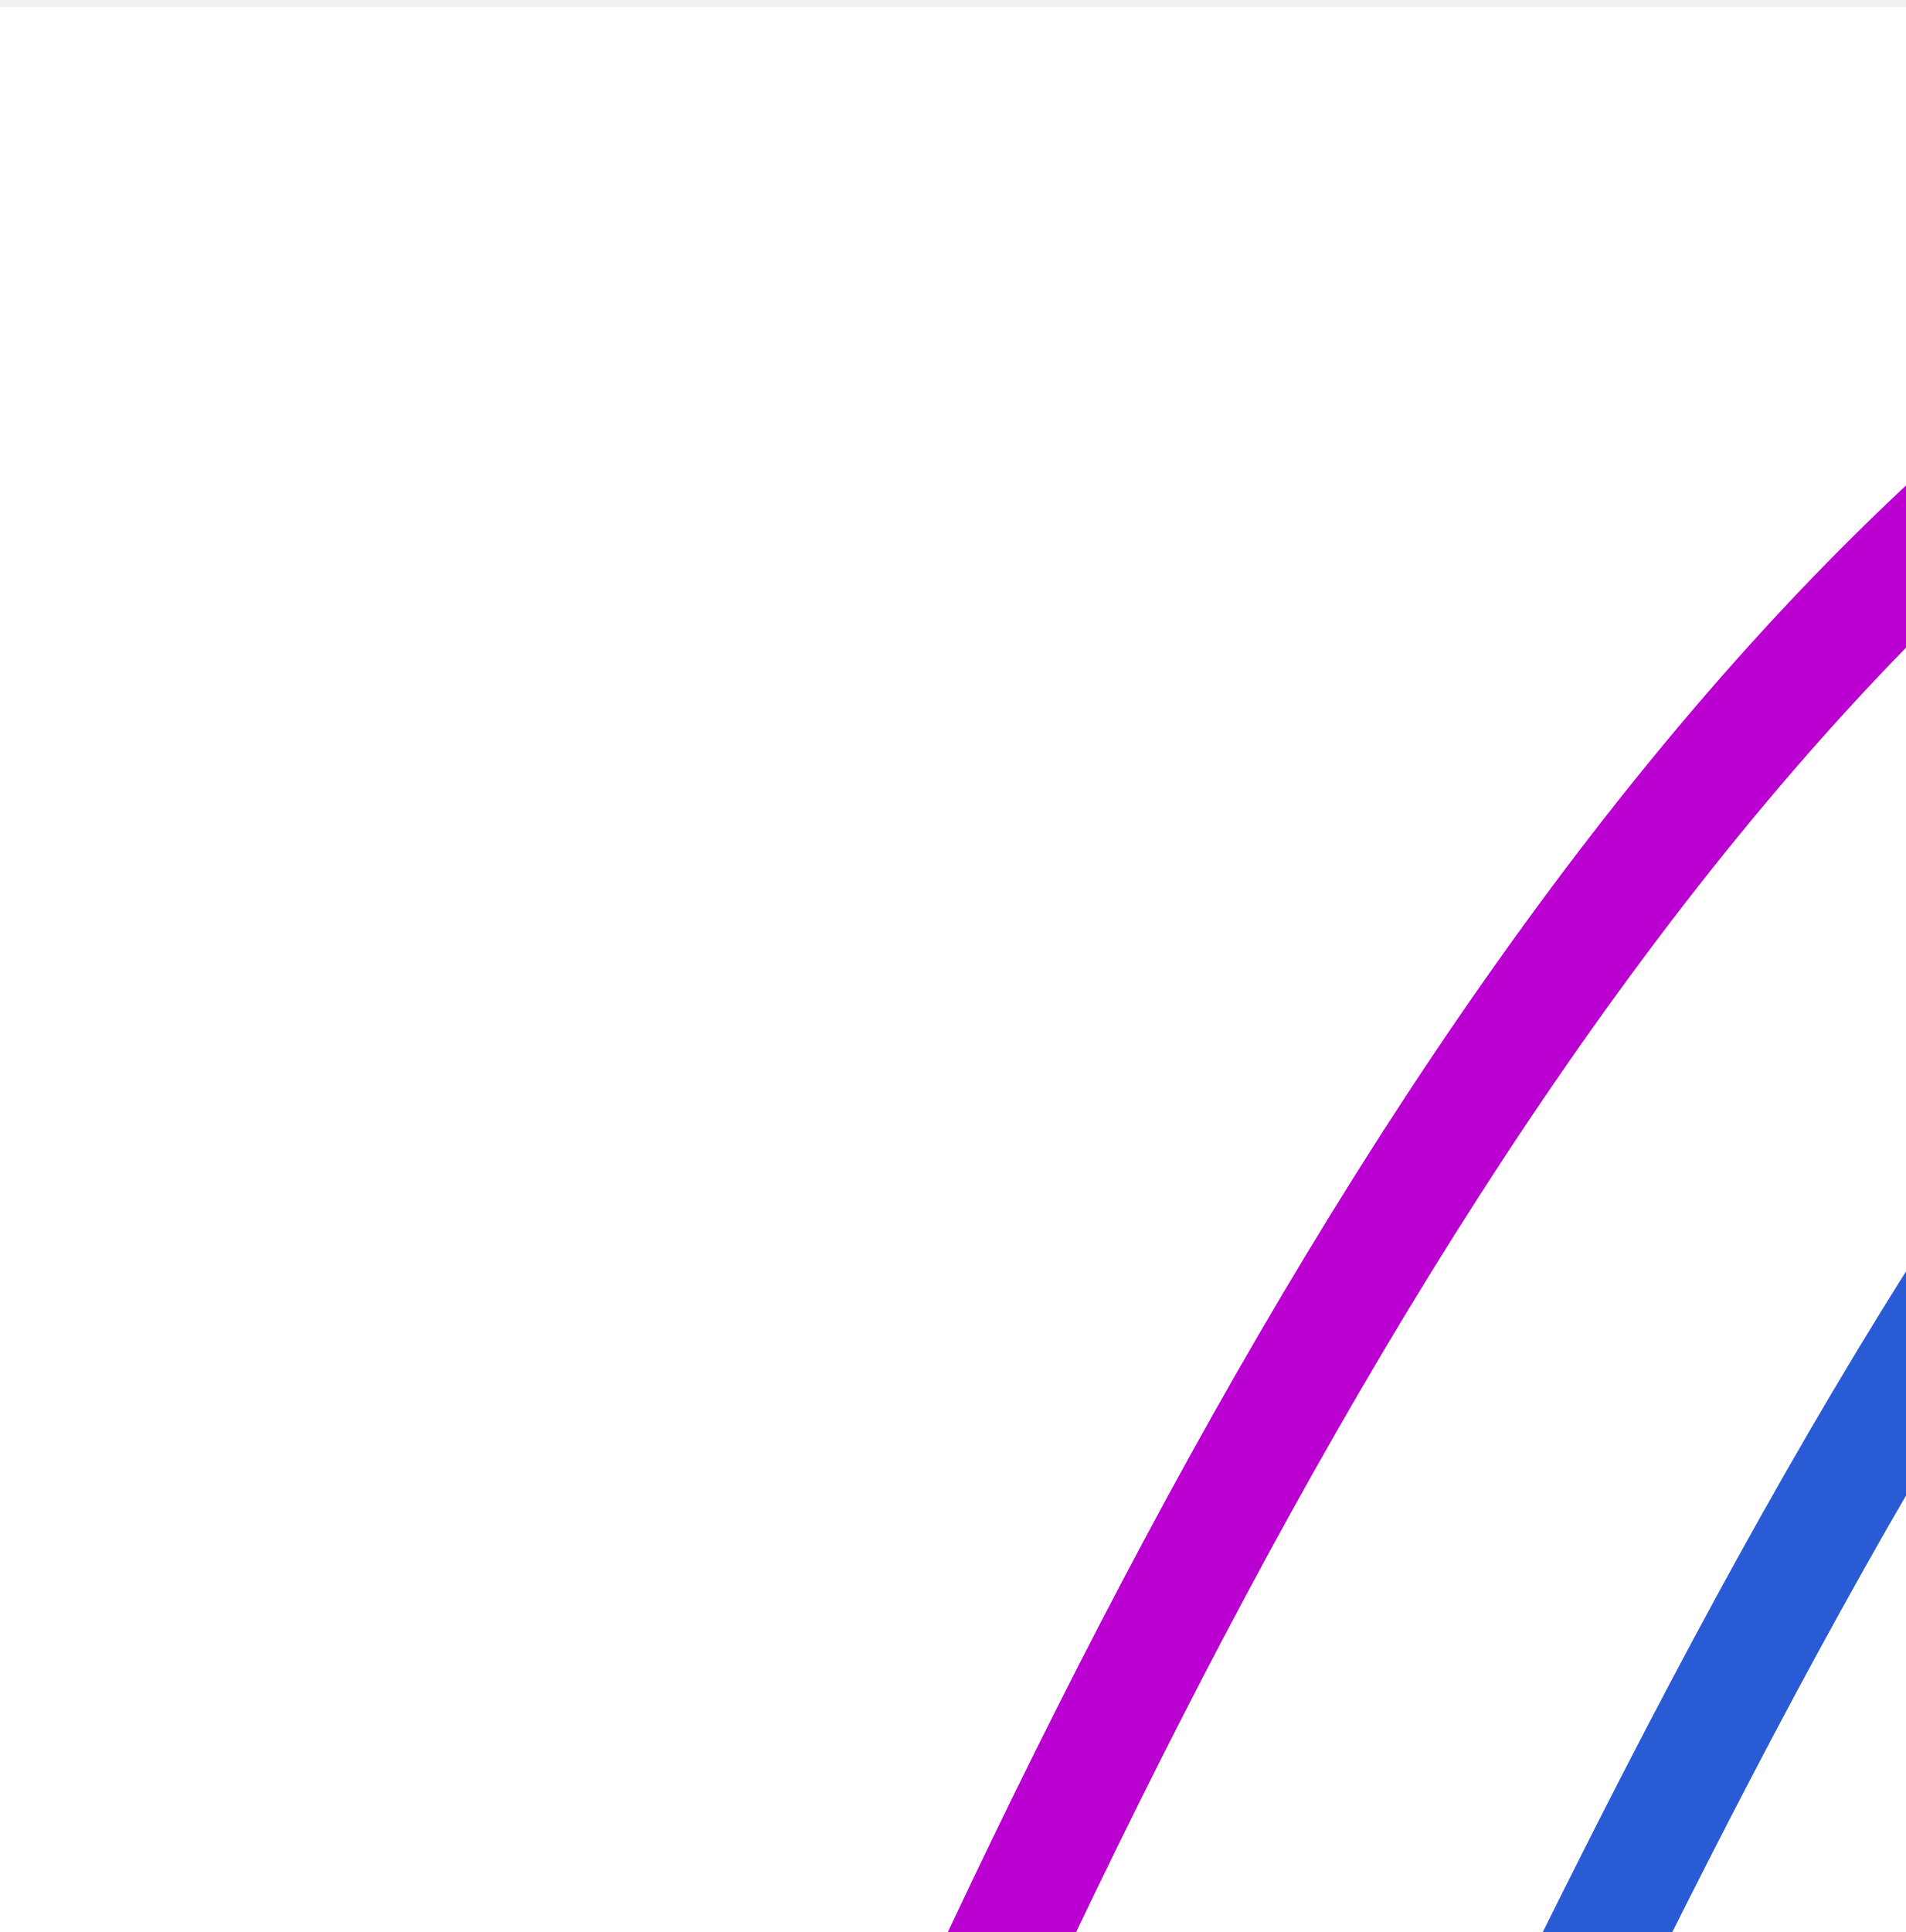
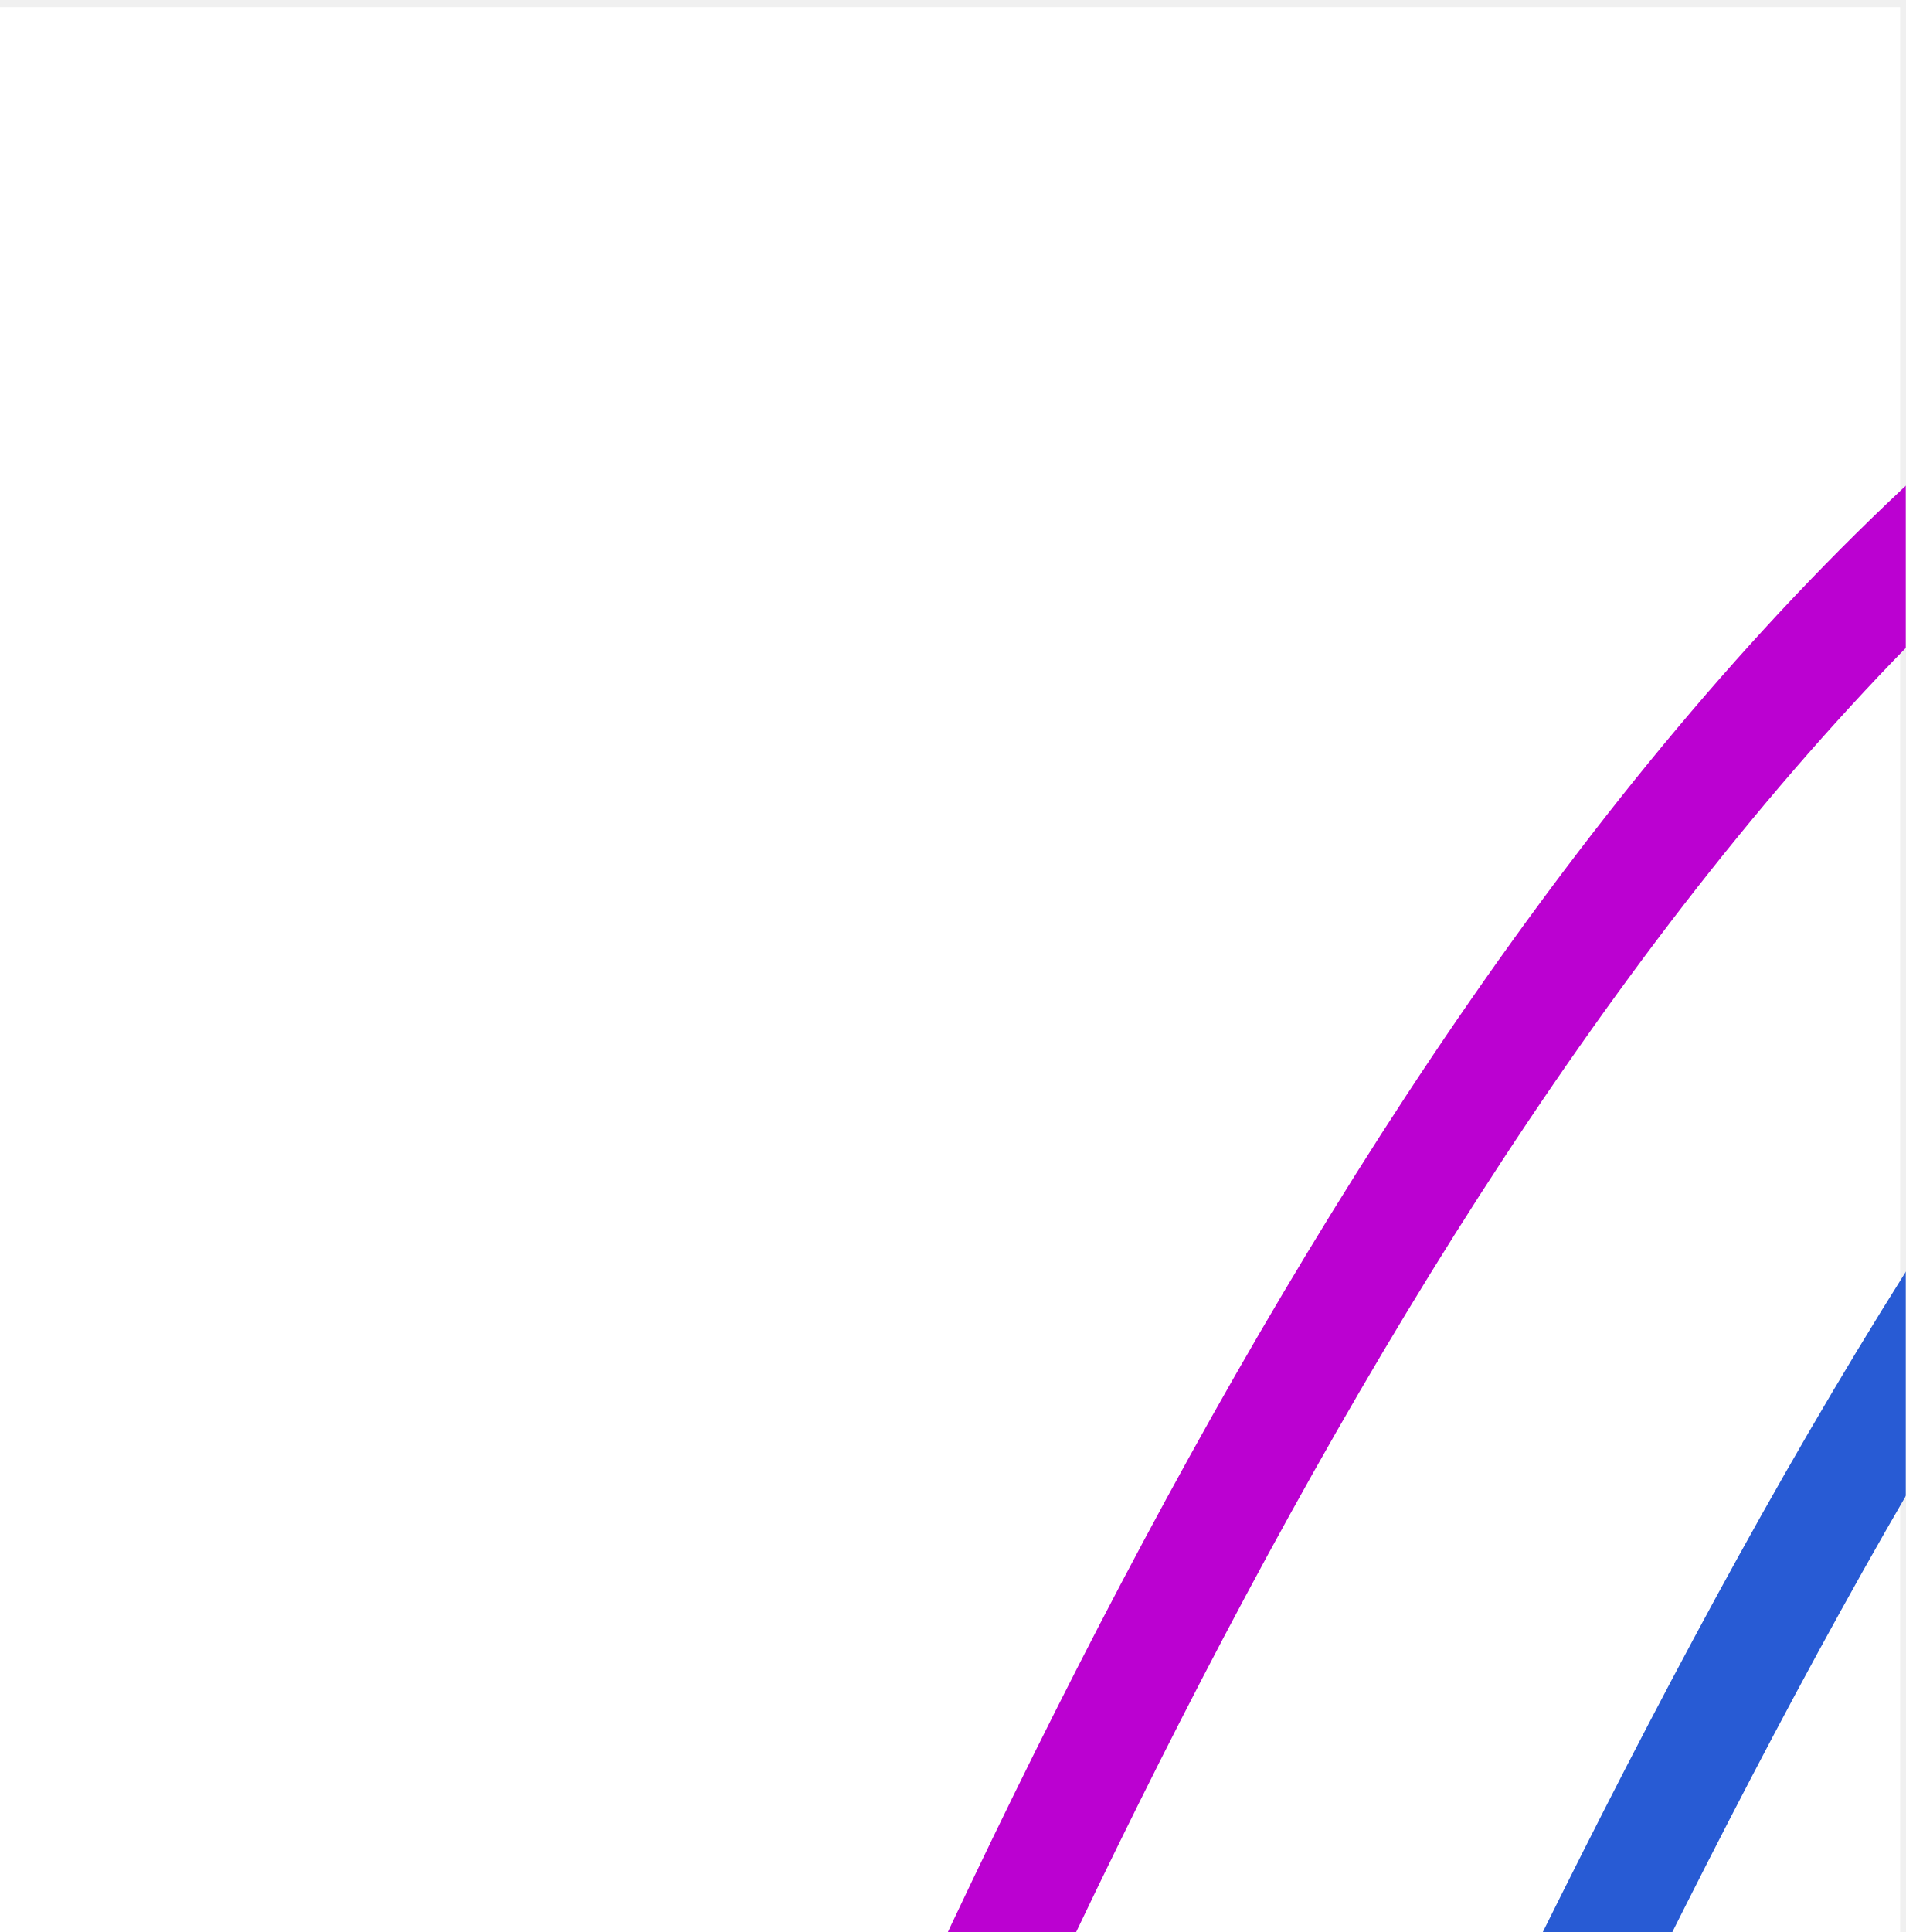
<svg xmlns="http://www.w3.org/2000/svg" width="148" height="150" viewBox="0 0 148 150" fill="none">
-   <mask id="mask0_788_873" style="mask-type:alpha" maskUnits="userSpaceOnUse" x="0" y="0" width="303" height="307">
-     <rect width="303" height="307" fill="#D9D9D9" />
+   <mask id="mask0_788_873" style="mask-type:alpha" maskUnits="userSpaceOnUse" x="0" y="0" width="148" height="150">
+     <rect width="148" height="150" fill="#D9D9D9" />
  </mask>
  <g mask="url(#mask0_788_873)">
-     <rect x="-0.438" y="0.551" width="303" height="307" fill="white" />
+     <rect x="-0.438" y="0.551" width="148" height="150" fill="white" />
    <path d="M296.562 8.051C111.562 14.551 121.632 279.157 6.421 303.163" stroke="#285BD4" stroke-width="9" stroke-linecap="round" />
    <path d="M226.562 6.051C91.561 12.551 43.128 279.156 5.789 302.661" stroke="#BB01D1" stroke-width="9" stroke-linecap="round" />
  </g>
</svg>
